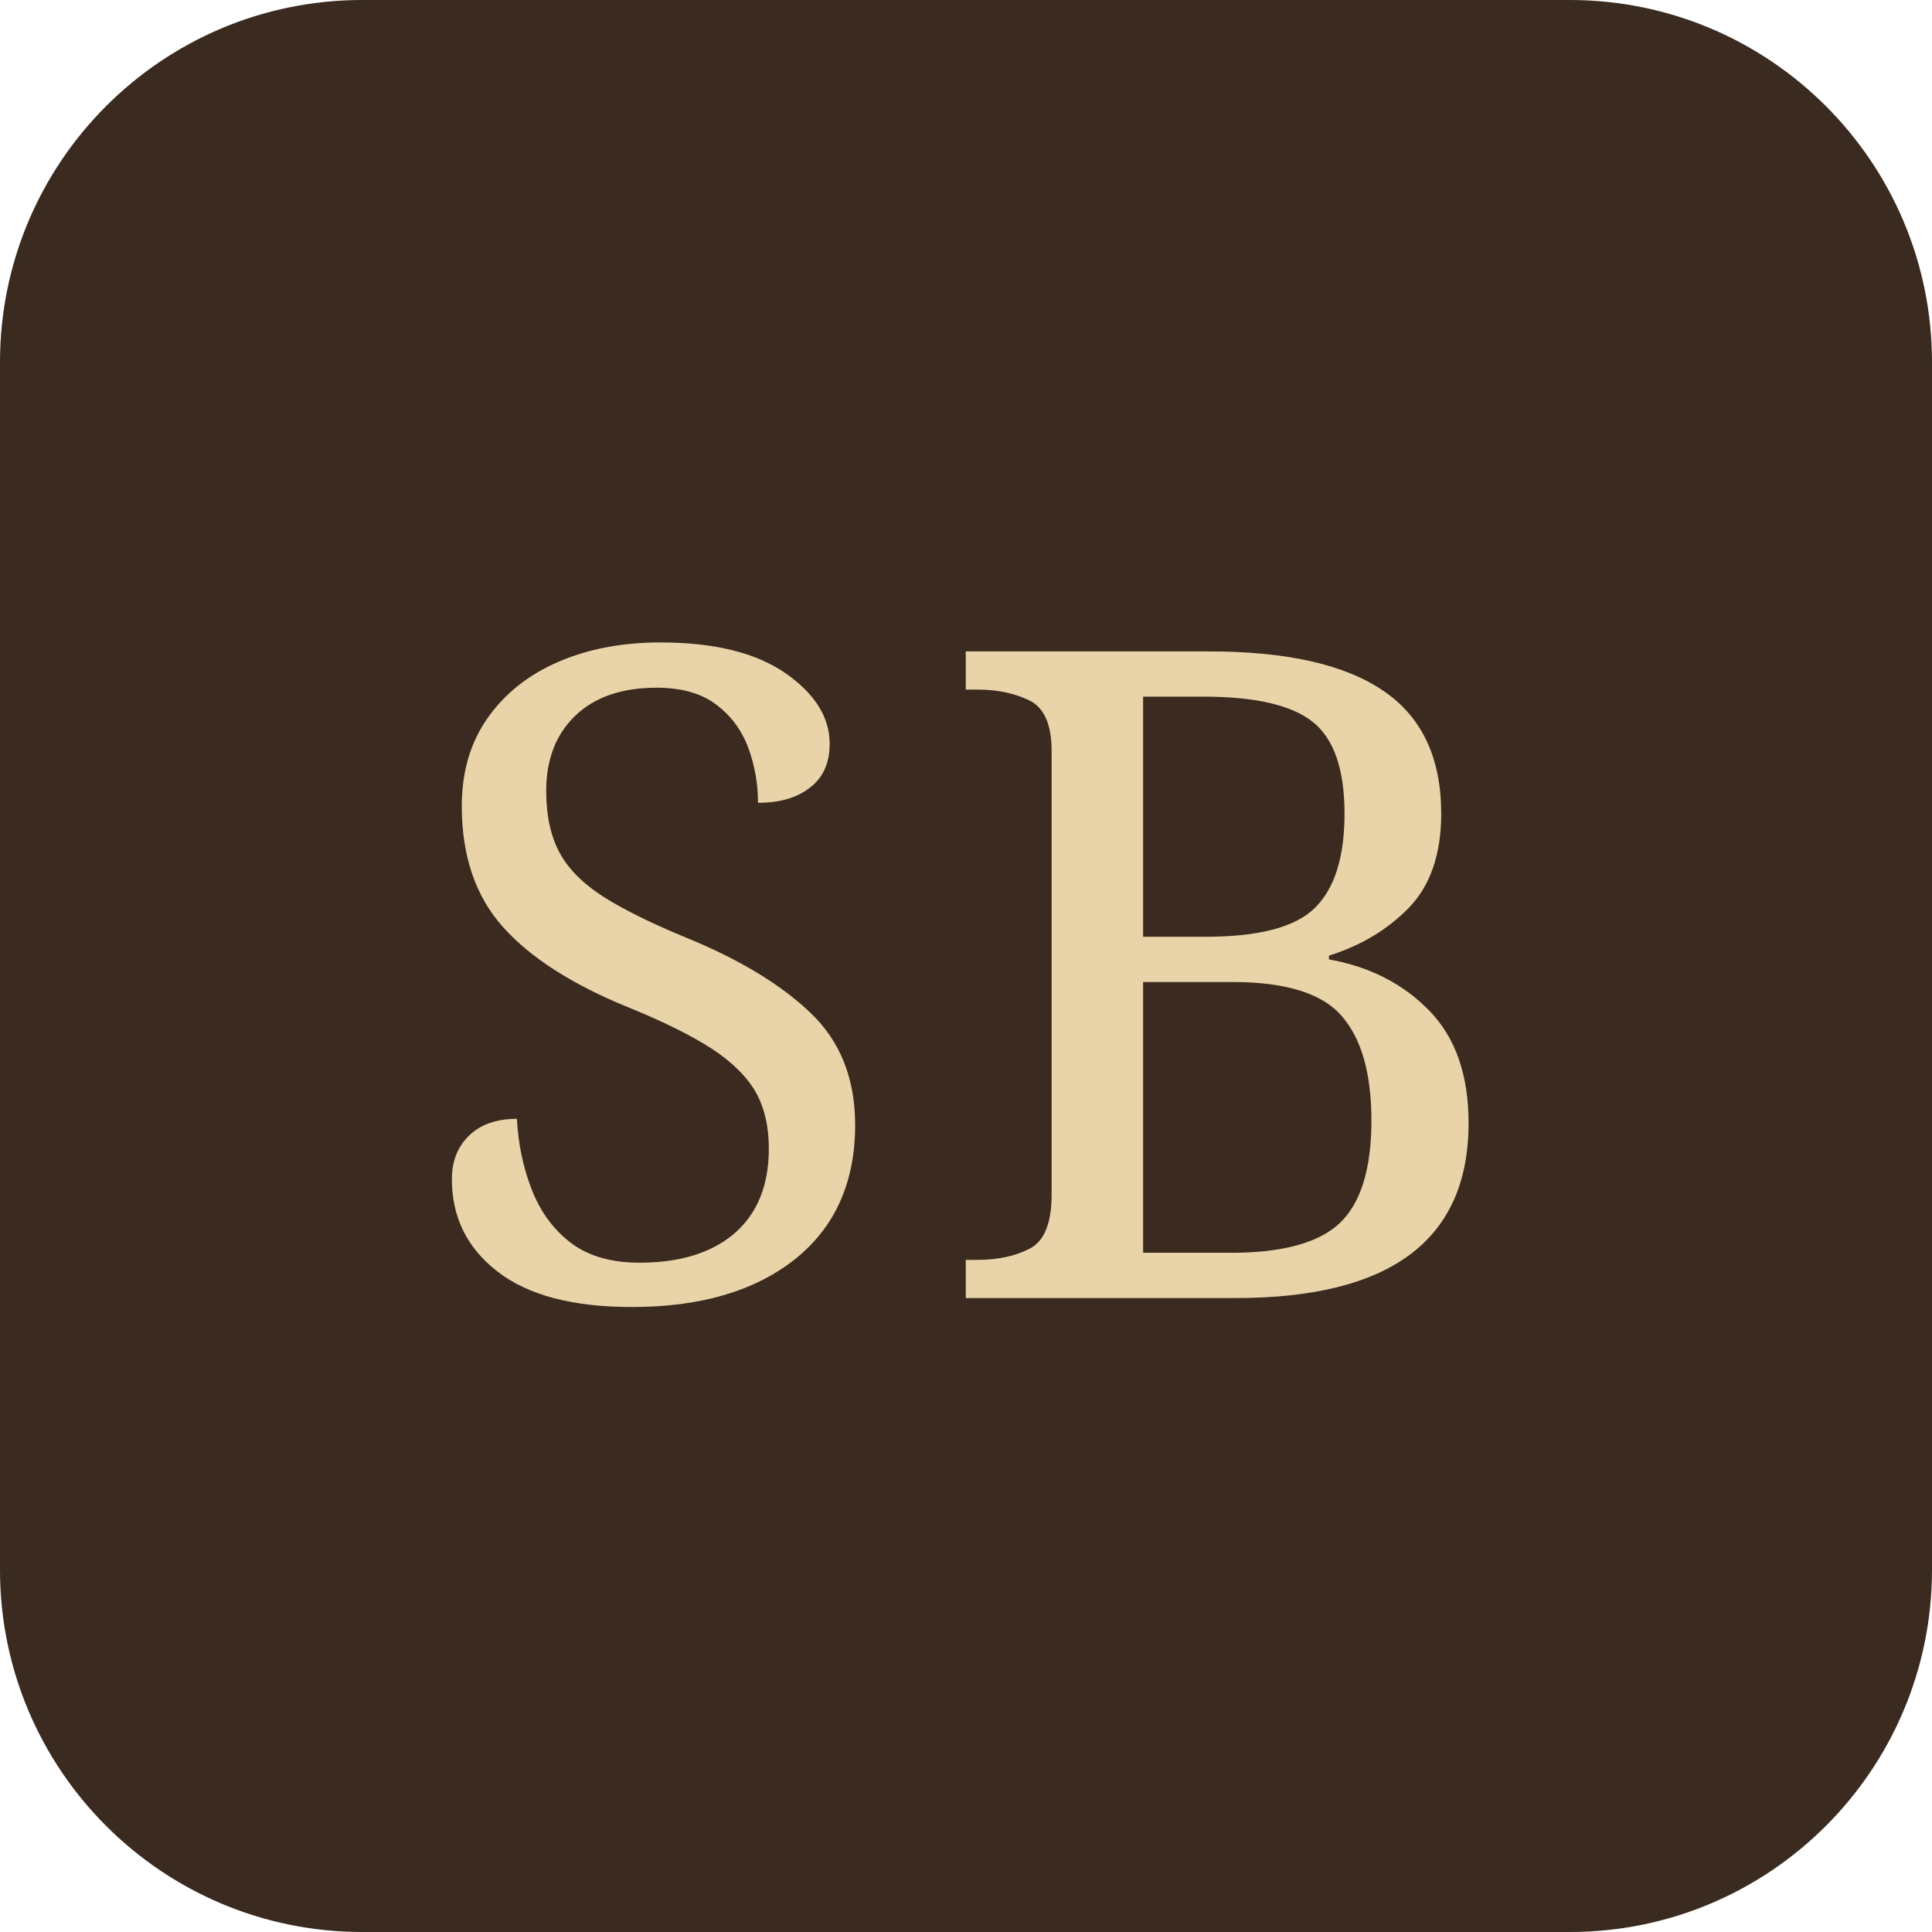
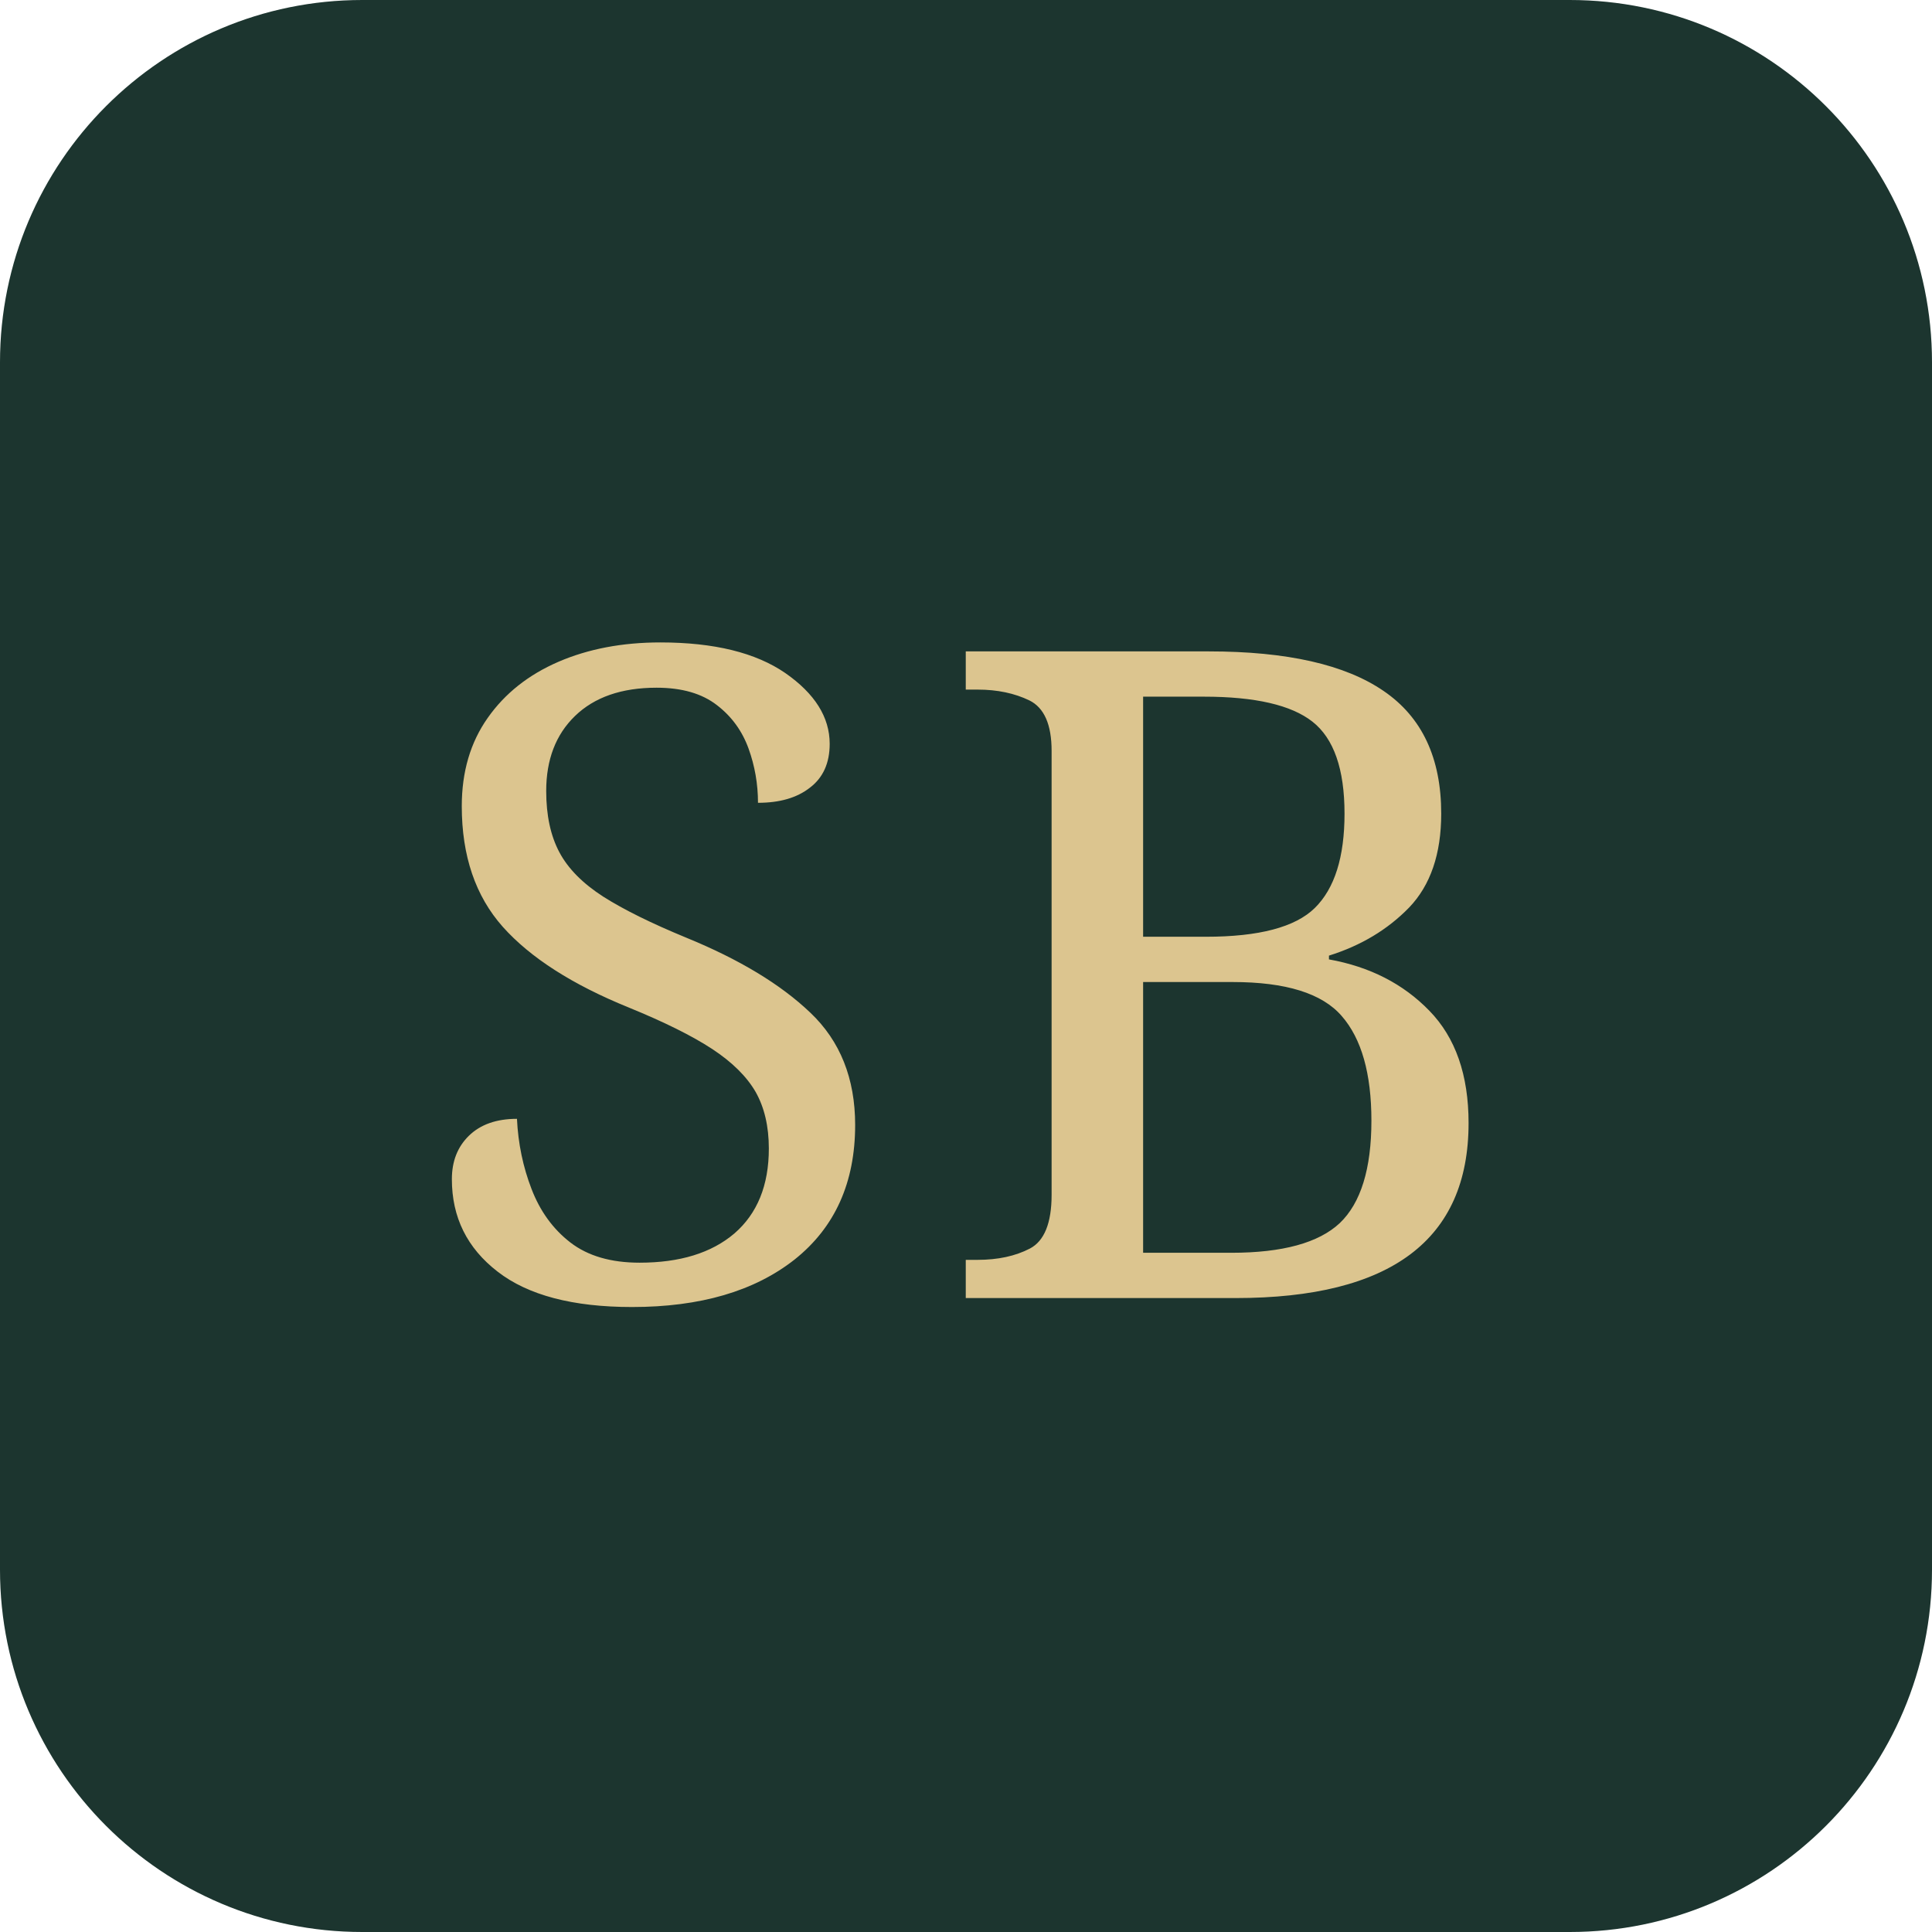
<svg xmlns="http://www.w3.org/2000/svg" viewBox="0 0 64 64">
-   <rect width="64" height="64" rx="12" fill="#3a2a1f" />
-   <text x="32" y="43" text-anchor="middle" font-family="Georgia,serif" font-size="30" fill="#e9d3a8" letter-spacing="1">SB</text>
+   <rect width="64" height="64" rx="12" fill="#1c352f" />
+   <text x="32" y="43" text-anchor="middle" font-family="Georgia,serif" font-size="30" fill="#dcc58f" letter-spacing="1">SB</text>
</svg>
